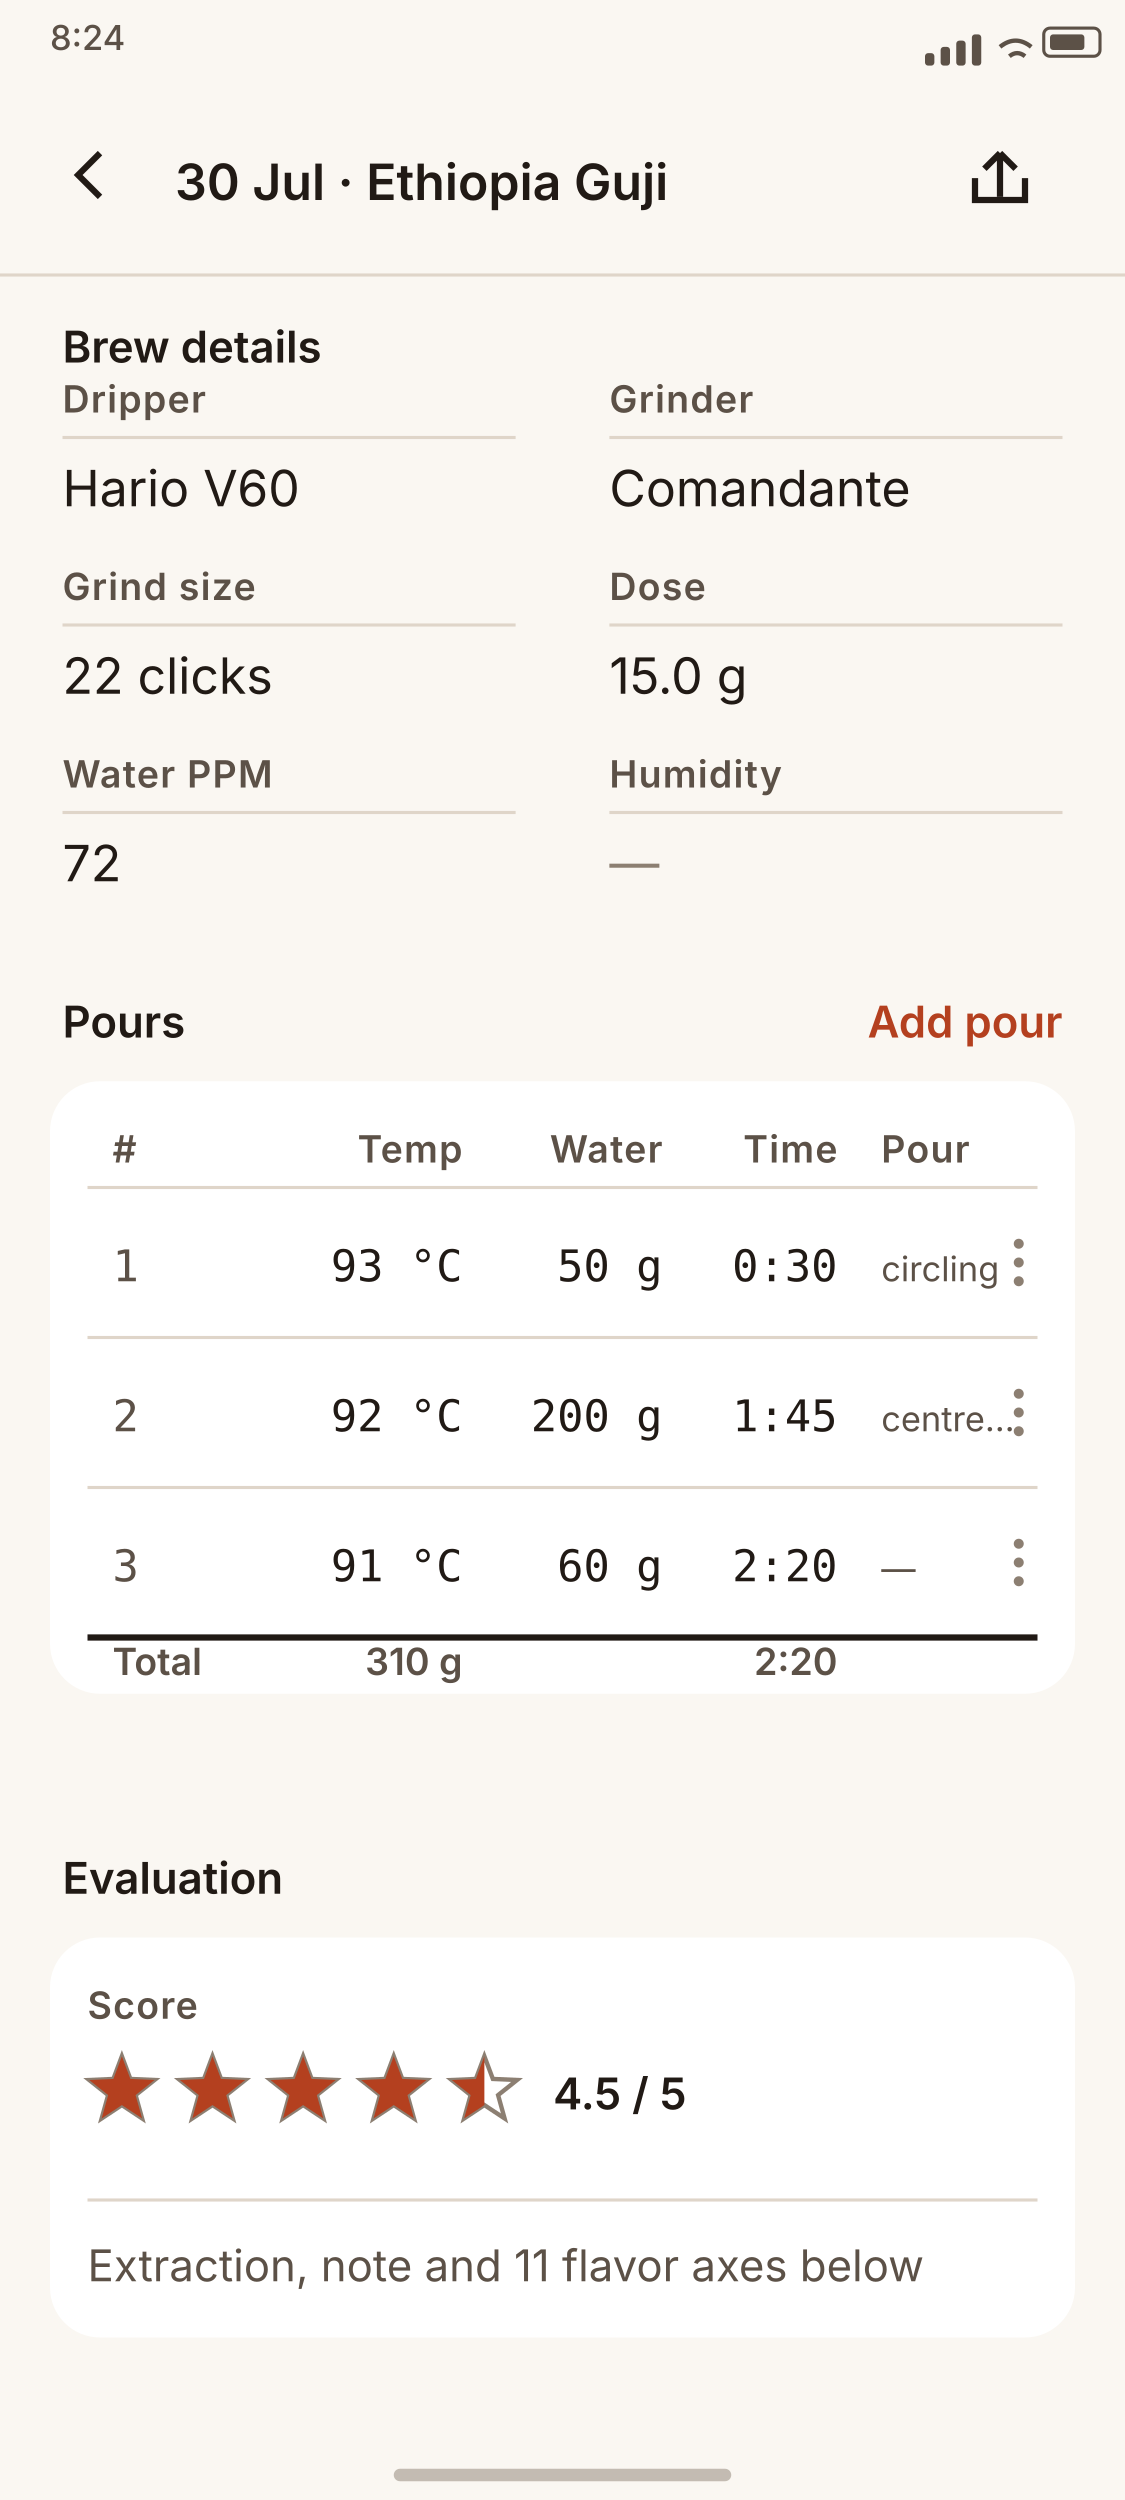
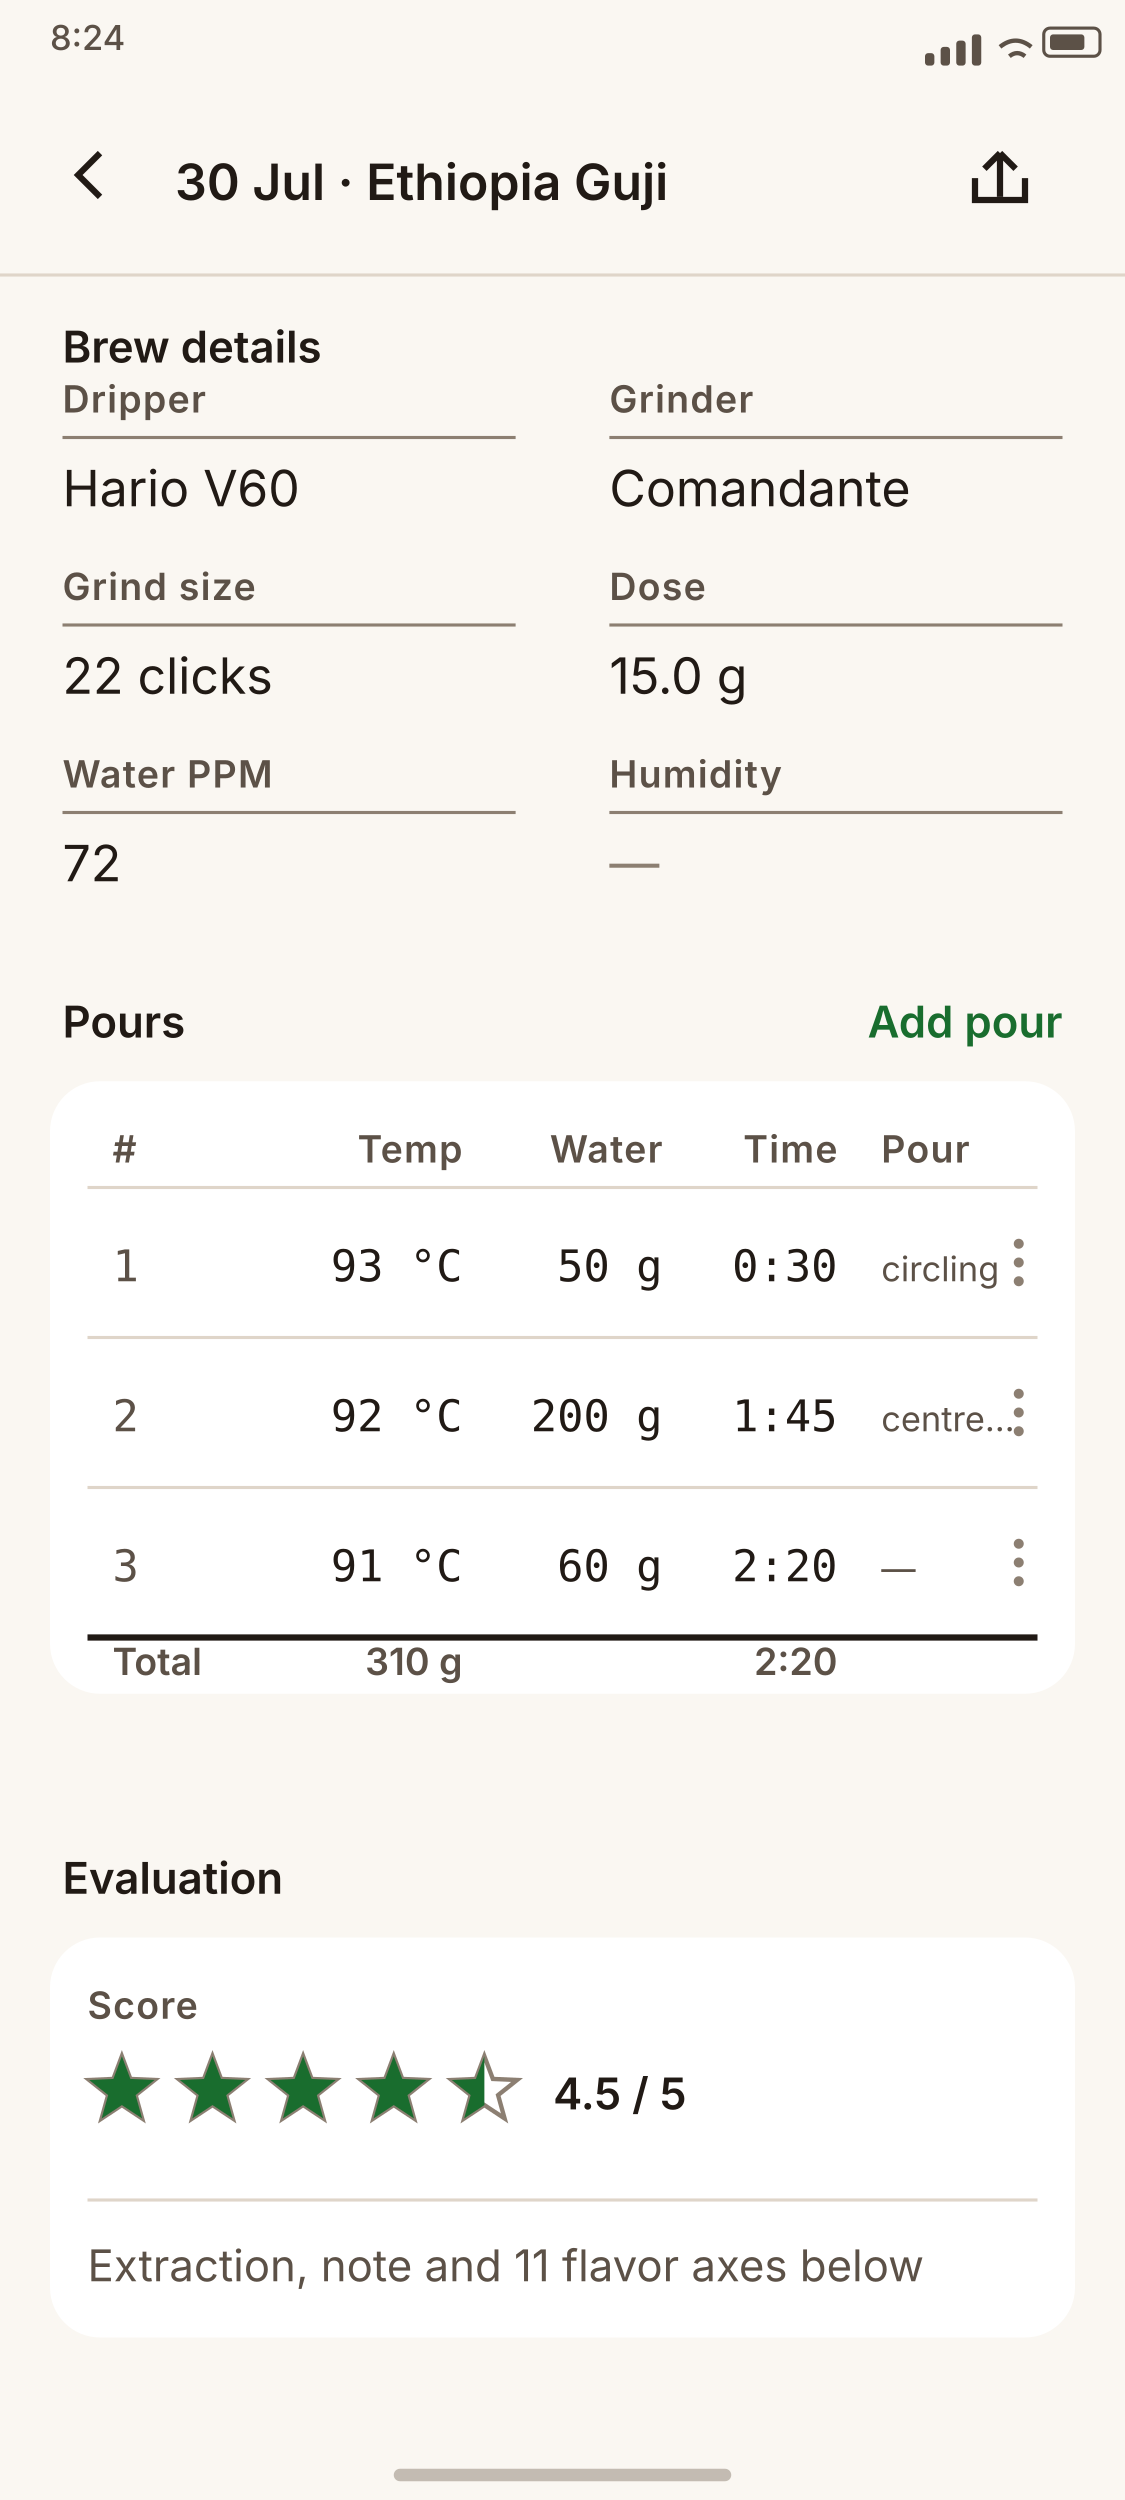
<svg xmlns="http://www.w3.org/2000/svg" viewBox="0 0 360 800" width="360" height="800" font-family="Inter,'Liberation Sans','DejaVu Sans',sans-serif">
  <defs>
    <clipPath id="st1">
      <rect x="28.0" y="657.0" width="22.0" height="24.0" />
    </clipPath>
    <clipPath id="st2">
      <rect x="57.0" y="657.0" width="22.0" height="24.0" />
    </clipPath>
    <clipPath id="st3">
      <rect x="86.0" y="657.0" width="22.0" height="24.0" />
    </clipPath>
    <clipPath id="st4">
      <rect x="115.0" y="657.0" width="22.0" height="24.0" />
    </clipPath>
    <clipPath id="st5">
      <rect x="144.0" y="657.0" width="11.0" height="24.0" />
    </clipPath>
  </defs>
  <rect width="360" height="800" fill="#FAF7F2" />
  <text x="16" y="16" font-family="Inter,'Liberation Sans','DejaVu Sans',sans-serif" font-size="11" font-weight="500" fill="#5C5147">8:24</text>
  <rect x="296" y="17" width="3" height="4" fill="#5C5147" rx="1" />
  <rect x="301" y="15" width="3" height="6" fill="#5C5147" rx="1" />
  <rect x="306" y="13" width="3" height="8" fill="#5C5147" rx="1" />
  <rect x="311" y="11" width="3" height="10" fill="#5C5147" rx="1" />
  <path d="M320 15 q5 -4 10 0 M323 18 q2.5 -2 5 0" fill="none" stroke="#5C5147" stroke-width="1.4" />
  <rect x="334" y="9" width="18" height="9" fill="none" rx="2" stroke="#5C5147" stroke-width="1" />
  <rect x="336" y="11" width="11" height="5" fill="#5C5147" rx="1" />
  <path d="M32 49.0 l-7 7 l7 7" fill="none" stroke="#211A15" stroke-width="2" />
  <text x="56" y="64.0" font-family="Inter,'Liberation Sans','DejaVu Sans',sans-serif" font-size="16" font-weight="600" fill="#211A15">30 Jul · Ethiopia Guji</text>
  <path d="M320 63.0 v-13 m0 -1 l-5 5 m5 -5 l5 5" fill="none" stroke="#211A15" stroke-width="2" />
  <path d="M312 57.0 v7 h16 v-7" fill="none" stroke="#211A15" stroke-width="2" />
  <line x1="0" y1="88" x2="360" y2="88" stroke="#DFD5C9" stroke-width="1" />
  <text x="20" y="116" font-family="Inter,'Liberation Sans','DejaVu Sans',sans-serif" font-size="14" font-weight="600" fill="#211A15">Brew details</text>
  <text x="20" y="132" font-family="Inter,'Liberation Sans','DejaVu Sans',sans-serif" font-size="12" font-weight="600" fill="#5C5147" letter-spacing="0.4">Dripper</text>
-   <line x1="20" y1="140" x2="165" y2="140" stroke="#DFD5C9" stroke-width="1" />
+   <line x1="20" y1="140" x2="165" y2="140" stroke="#8C7F72" stroke-width="1" />
  <text x="20" y="162" font-family="Inter,'Liberation Sans','DejaVu Sans',sans-serif" font-size="16" font-weight="400" fill="#211A15">Hario V60</text>
  <text x="195" y="132" font-family="Inter,'Liberation Sans','DejaVu Sans',sans-serif" font-size="12" font-weight="600" fill="#5C5147" letter-spacing="0.4">Grinder</text>
-   <line x1="195" y1="140" x2="340" y2="140" stroke="#DFD5C9" stroke-width="1" />
+   <line x1="195" y1="140" x2="340" y2="140" stroke="#8C7F72" stroke-width="1" />
  <text x="195" y="162" font-family="Inter,'Liberation Sans','DejaVu Sans',sans-serif" font-size="16" font-weight="400" fill="#211A15">Comandante</text>
  <text x="20" y="192" font-family="Inter,'Liberation Sans','DejaVu Sans',sans-serif" font-size="12" font-weight="600" fill="#5C5147" letter-spacing="0.4">Grind size</text>
-   <line x1="20" y1="200" x2="165" y2="200" stroke="#DFD5C9" stroke-width="1" />
+   <line x1="20" y1="200" x2="165" y2="200" stroke="#8C7F72" stroke-width="1" />
  <text x="20" y="222" font-family="Inter,'Liberation Sans','DejaVu Sans',sans-serif" font-size="16" font-weight="400" fill="#211A15">22 clicks</text>
  <text x="195" y="192" font-family="Inter,'Liberation Sans','DejaVu Sans',sans-serif" font-size="12" font-weight="600" fill="#5C5147" letter-spacing="0.4">Dose</text>
-   <line x1="195" y1="200" x2="340" y2="200" stroke="#DFD5C9" stroke-width="1" />
+   <line x1="195" y1="200" x2="340" y2="200" stroke="#8C7F72" stroke-width="1" />
  <text x="195" y="222" font-family="Inter,'Liberation Sans','DejaVu Sans',sans-serif" font-size="16" font-weight="400" fill="#211A15">15.0 g</text>
  <text x="20" y="252" font-family="Inter,'Liberation Sans','DejaVu Sans',sans-serif" font-size="12" font-weight="600" fill="#5C5147" letter-spacing="0.4">Water PPM</text>
-   <line x1="20" y1="260" x2="165" y2="260" stroke="#DFD5C9" stroke-width="1" />
+   <line x1="20" y1="260" x2="165" y2="260" stroke="#8C7F72" stroke-width="1" />
  <text x="20" y="282" font-family="Inter,'Liberation Sans','DejaVu Sans',sans-serif" font-size="16" font-weight="400" fill="#211A15">72</text>
  <text x="195" y="252" font-family="Inter,'Liberation Sans','DejaVu Sans',sans-serif" font-size="12" font-weight="600" fill="#5C5147" letter-spacing="0.4">Humidity</text>
-   <line x1="195" y1="260" x2="340" y2="260" stroke="#DFD5C9" stroke-width="1" />
+   <line x1="195" y1="260" x2="340" y2="260" stroke="#8C7F72" stroke-width="1" />
  <text x="195" y="282" font-family="Inter,'Liberation Sans','DejaVu Sans',sans-serif" font-size="16" font-weight="400" fill="#8C7F72">—</text>
  <text x="20" y="332" font-family="Inter,'Liberation Sans','DejaVu Sans',sans-serif" font-size="14" font-weight="600" fill="#211A15">Pours</text>
-   <text x="340" y="332" font-family="Inter,'Liberation Sans','DejaVu Sans',sans-serif" font-size="14" font-weight="600" fill="#B4401F" text-anchor="end">Add pour</text>
+   <text x="340" y="332" font-family="Inter,'Liberation Sans','DejaVu Sans',sans-serif" font-size="14" font-weight="600" fill="#196D2E" text-anchor="end">Add pour</text>
  <rect x="16" y="346" width="328" height="196" fill="#FFFFFF" rx="16" />
  <text x="36" y="372" font-family="Inter,'Liberation Sans','DejaVu Sans',sans-serif" font-size="12" font-weight="600" fill="#5C5147" letter-spacing="0.4">#</text>
  <text x="148" y="372" font-family="Inter,'Liberation Sans','DejaVu Sans',sans-serif" font-size="12" font-weight="600" fill="#5C5147" text-anchor="end" letter-spacing="0.4">Temp</text>
  <text x="212" y="372" font-family="Inter,'Liberation Sans','DejaVu Sans',sans-serif" font-size="12" font-weight="600" fill="#5C5147" text-anchor="end" letter-spacing="0.4">Water</text>
  <text x="268" y="372" font-family="Inter,'Liberation Sans','DejaVu Sans',sans-serif" font-size="12" font-weight="600" fill="#5C5147" text-anchor="end" letter-spacing="0.4">Time</text>
  <text x="282" y="372" font-family="Inter,'Liberation Sans','DejaVu Sans',sans-serif" font-size="12" font-weight="600" fill="#5C5147" letter-spacing="0.4">Pour</text>
  <line x1="28" y1="380" x2="332" y2="380" stroke="#DFD5C9" stroke-width="1" />
  <text x="36" y="410" font-family="'IBM Plex Mono','DejaVu Sans Mono',monospace" font-size="14" font-weight="400" fill="#5C5147">1</text>
  <text x="148" y="410" font-family="'IBM Plex Mono','DejaVu Sans Mono',monospace" font-size="14" font-weight="400" fill="#211A15" text-anchor="end">93 °C</text>
  <text x="212" y="410" font-family="'IBM Plex Mono','DejaVu Sans Mono',monospace" font-size="14" font-weight="400" fill="#211A15" text-anchor="end">50 g</text>
  <text x="268" y="410" font-family="'IBM Plex Mono','DejaVu Sans Mono',monospace" font-size="14" font-weight="400" fill="#211A15" text-anchor="end">0:30</text>
  <text x="282" y="410" font-family="Inter,'Liberation Sans','DejaVu Sans',sans-serif" font-size="11" font-weight="400" fill="#5C5147">circling</text>
  <circle cx="326" cy="398" r="1.6" fill="#8C7F72" />
  <circle cx="326" cy="404" r="1.6" fill="#8C7F72" />
  <circle cx="326" cy="410" r="1.6" fill="#8C7F72" />
  <line x1="28" y1="428" x2="332" y2="428" stroke="#DFD5C9" stroke-width="1" />
  <text x="36" y="458" font-family="'IBM Plex Mono','DejaVu Sans Mono',monospace" font-size="14" font-weight="400" fill="#5C5147">2</text>
  <text x="148" y="458" font-family="'IBM Plex Mono','DejaVu Sans Mono',monospace" font-size="14" font-weight="400" fill="#211A15" text-anchor="end">92 °C</text>
  <text x="212" y="458" font-family="'IBM Plex Mono','DejaVu Sans Mono',monospace" font-size="14" font-weight="400" fill="#211A15" text-anchor="end">200 g</text>
  <text x="268" y="458" font-family="'IBM Plex Mono','DejaVu Sans Mono',monospace" font-size="14" font-weight="400" fill="#211A15" text-anchor="end">1:45</text>
  <text x="282" y="458" font-family="Inter,'Liberation Sans','DejaVu Sans',sans-serif" font-size="11" font-weight="400" fill="#5C5147">centre…</text>
  <circle cx="326" cy="446" r="1.6" fill="#8C7F72" />
  <circle cx="326" cy="452" r="1.6" fill="#8C7F72" />
  <circle cx="326" cy="458" r="1.6" fill="#8C7F72" />
  <line x1="28" y1="476" x2="332" y2="476" stroke="#DFD5C9" stroke-width="1" />
  <text x="36" y="506" font-family="'IBM Plex Mono','DejaVu Sans Mono',monospace" font-size="14" font-weight="400" fill="#5C5147">3</text>
  <text x="148" y="506" font-family="'IBM Plex Mono','DejaVu Sans Mono',monospace" font-size="14" font-weight="400" fill="#211A15" text-anchor="end">91 °C</text>
  <text x="212" y="506" font-family="'IBM Plex Mono','DejaVu Sans Mono',monospace" font-size="14" font-weight="400" fill="#211A15" text-anchor="end">60 g</text>
  <text x="268" y="506" font-family="'IBM Plex Mono','DejaVu Sans Mono',monospace" font-size="14" font-weight="400" fill="#211A15" text-anchor="end">2:20</text>
  <text x="282" y="506" font-family="Inter,'Liberation Sans','DejaVu Sans',sans-serif" font-size="11" font-weight="400" fill="#5C5147">—</text>
  <circle cx="326" cy="494" r="1.6" fill="#8C7F72" />
  <circle cx="326" cy="500" r="1.6" fill="#8C7F72" />
  <circle cx="326" cy="506" r="1.6" fill="#8C7F72" />
  <line x1="28" y1="524" x2="332" y2="524" stroke="#211A15" stroke-width="2" />
  <text x="148" y="536" font-family="Inter,'Liberation Sans','DejaVu Sans',sans-serif" font-size="12" font-weight="600" fill="#5C5147" text-anchor="end">310 g</text>
  <text x="268" y="536" font-family="Inter,'Liberation Sans','DejaVu Sans',sans-serif" font-size="12" font-weight="600" fill="#5C5147" text-anchor="end">2:20</text>
  <text x="36" y="536" font-family="Inter,'Liberation Sans','DejaVu Sans',sans-serif" font-size="12" font-weight="600" fill="#5C5147">Total</text>
  <text x="20" y="606" font-family="Inter,'Liberation Sans','DejaVu Sans',sans-serif" font-size="14" font-weight="600" fill="#211A15">Evaluation</text>
  <rect x="16" y="620" width="328" height="128" fill="#FFFFFF" rx="16" />
  <text x="28" y="646" font-family="Inter,'Liberation Sans','DejaVu Sans',sans-serif" font-size="12" font-weight="600" fill="#5C5147" letter-spacing="0.4">Score</text>
  <path d="M39.00,658.00L41.72,665.26L49.46,665.60L43.39,670.43L45.47,677.90L39.00,673.62L32.53,677.90L34.61,670.43L28.54,665.60L36.28,665.26Z" fill="none" stroke="#8C7F72" stroke-width="1.4" />
-   <path d="M39.00,658.00L41.72,665.26L49.46,665.60L43.39,670.43L45.47,677.90L39.00,673.62L32.53,677.90L34.61,670.43L28.54,665.60L36.28,665.26Z" fill="#B4401F" clip-path="url(#st1)" />
+   <path d="M39.00,658.00L41.72,665.26L49.46,665.60L43.39,670.43L45.47,677.90L39.00,673.62L32.53,677.90L34.61,670.43L28.54,665.60L36.28,665.26Z" fill="#196D2E" clip-path="url(#st1)" />
  <path d="M68.00,658.00L70.72,665.26L78.46,665.60L72.39,670.43L74.47,677.90L68.00,673.62L61.53,677.90L63.61,670.43L57.54,665.60L65.28,665.26Z" fill="none" stroke="#8C7F72" stroke-width="1.4" />
-   <path d="M68.00,658.00L70.72,665.26L78.46,665.60L72.39,670.43L74.47,677.90L68.00,673.62L61.53,677.90L63.61,670.43L57.54,665.60L65.28,665.26Z" fill="#B4401F" clip-path="url(#st2)" />
+   <path d="M68.00,658.00L70.72,665.26L78.46,665.60L72.39,670.43L74.47,677.90L68.00,673.62L61.53,677.90L63.61,670.43L57.54,665.60L65.28,665.26Z" fill="#196D2E" clip-path="url(#st2)" />
  <path d="M97.00,658.00L99.72,665.26L107.46,665.60L101.39,670.43L103.47,677.90L97.00,673.62L90.53,677.90L92.61,670.43L86.54,665.60L94.28,665.26Z" fill="none" stroke="#8C7F72" stroke-width="1.4" />
-   <path d="M97.00,658.00L99.72,665.26L107.46,665.60L101.39,670.43L103.47,677.90L97.00,673.62L90.53,677.90L92.61,670.43L86.54,665.60L94.28,665.26Z" fill="#B4401F" clip-path="url(#st3)" />
+   <path d="M97.00,658.00L99.72,665.26L107.46,665.60L101.39,670.43L103.47,677.90L97.00,673.62L90.53,677.90L92.61,670.43L86.54,665.60L94.28,665.26Z" fill="#196D2E" clip-path="url(#st3)" />
  <path d="M126.00,658.00L128.72,665.26L136.46,665.60L130.39,670.43L132.47,677.90L126.00,673.62L119.53,677.90L121.61,670.43L115.54,665.60L123.28,665.26Z" fill="none" stroke="#8C7F72" stroke-width="1.4" />
-   <path d="M126.00,658.00L128.72,665.26L136.46,665.60L130.39,670.43L132.47,677.90L126.00,673.62L119.53,677.90L121.61,670.43L115.54,665.60L123.28,665.26Z" fill="#B4401F" clip-path="url(#st4)" />
+   <path d="M126.00,658.00L128.72,665.26L136.46,665.60L130.39,670.43L132.47,677.90L126.00,673.62L119.53,677.90L121.61,670.43L115.54,665.60L123.28,665.26Z" fill="#196D2E" clip-path="url(#st4)" />
  <path d="M155.00,658.00L157.72,665.26L165.46,665.60L159.39,670.43L161.47,677.90L155.00,673.62L148.53,677.90L150.61,670.43L144.54,665.60L152.28,665.26Z" fill="none" stroke="#8C7F72" stroke-width="1.4" />
-   <path d="M155.00,658.00L157.72,665.26L165.46,665.60L159.39,670.43L161.47,677.90L155.00,673.62L148.53,677.90L150.61,670.43L144.54,665.60L152.28,665.26Z" fill="#B4401F" clip-path="url(#st5)" />
+   <path d="M155.00,658.00L157.72,665.26L165.46,665.60L159.39,670.43L161.47,677.90L155.00,673.62L148.53,677.90L150.61,670.43L144.54,665.60L152.28,665.26Z" fill="#196D2E" clip-path="url(#st5)" />
  <text x="177" y="675.0" font-family="Inter,'Liberation Sans','DejaVu Sans',sans-serif" font-size="14" font-weight="600" fill="#211A15">4.5 / 5</text>
  <line x1="28" y1="704" x2="332" y2="704" stroke="#DFD5C9" stroke-width="1" />
  <text x="28" y="730" font-family="Inter,'Liberation Sans','DejaVu Sans',sans-serif" font-size="14" font-weight="400" fill="#5C5147">Extraction, note and 11 flavor axes below</text>
  <rect x="126.0" y="790" width="108" height="4" fill="#8C7F72" rx="2" opacity="0.5" />
</svg>
